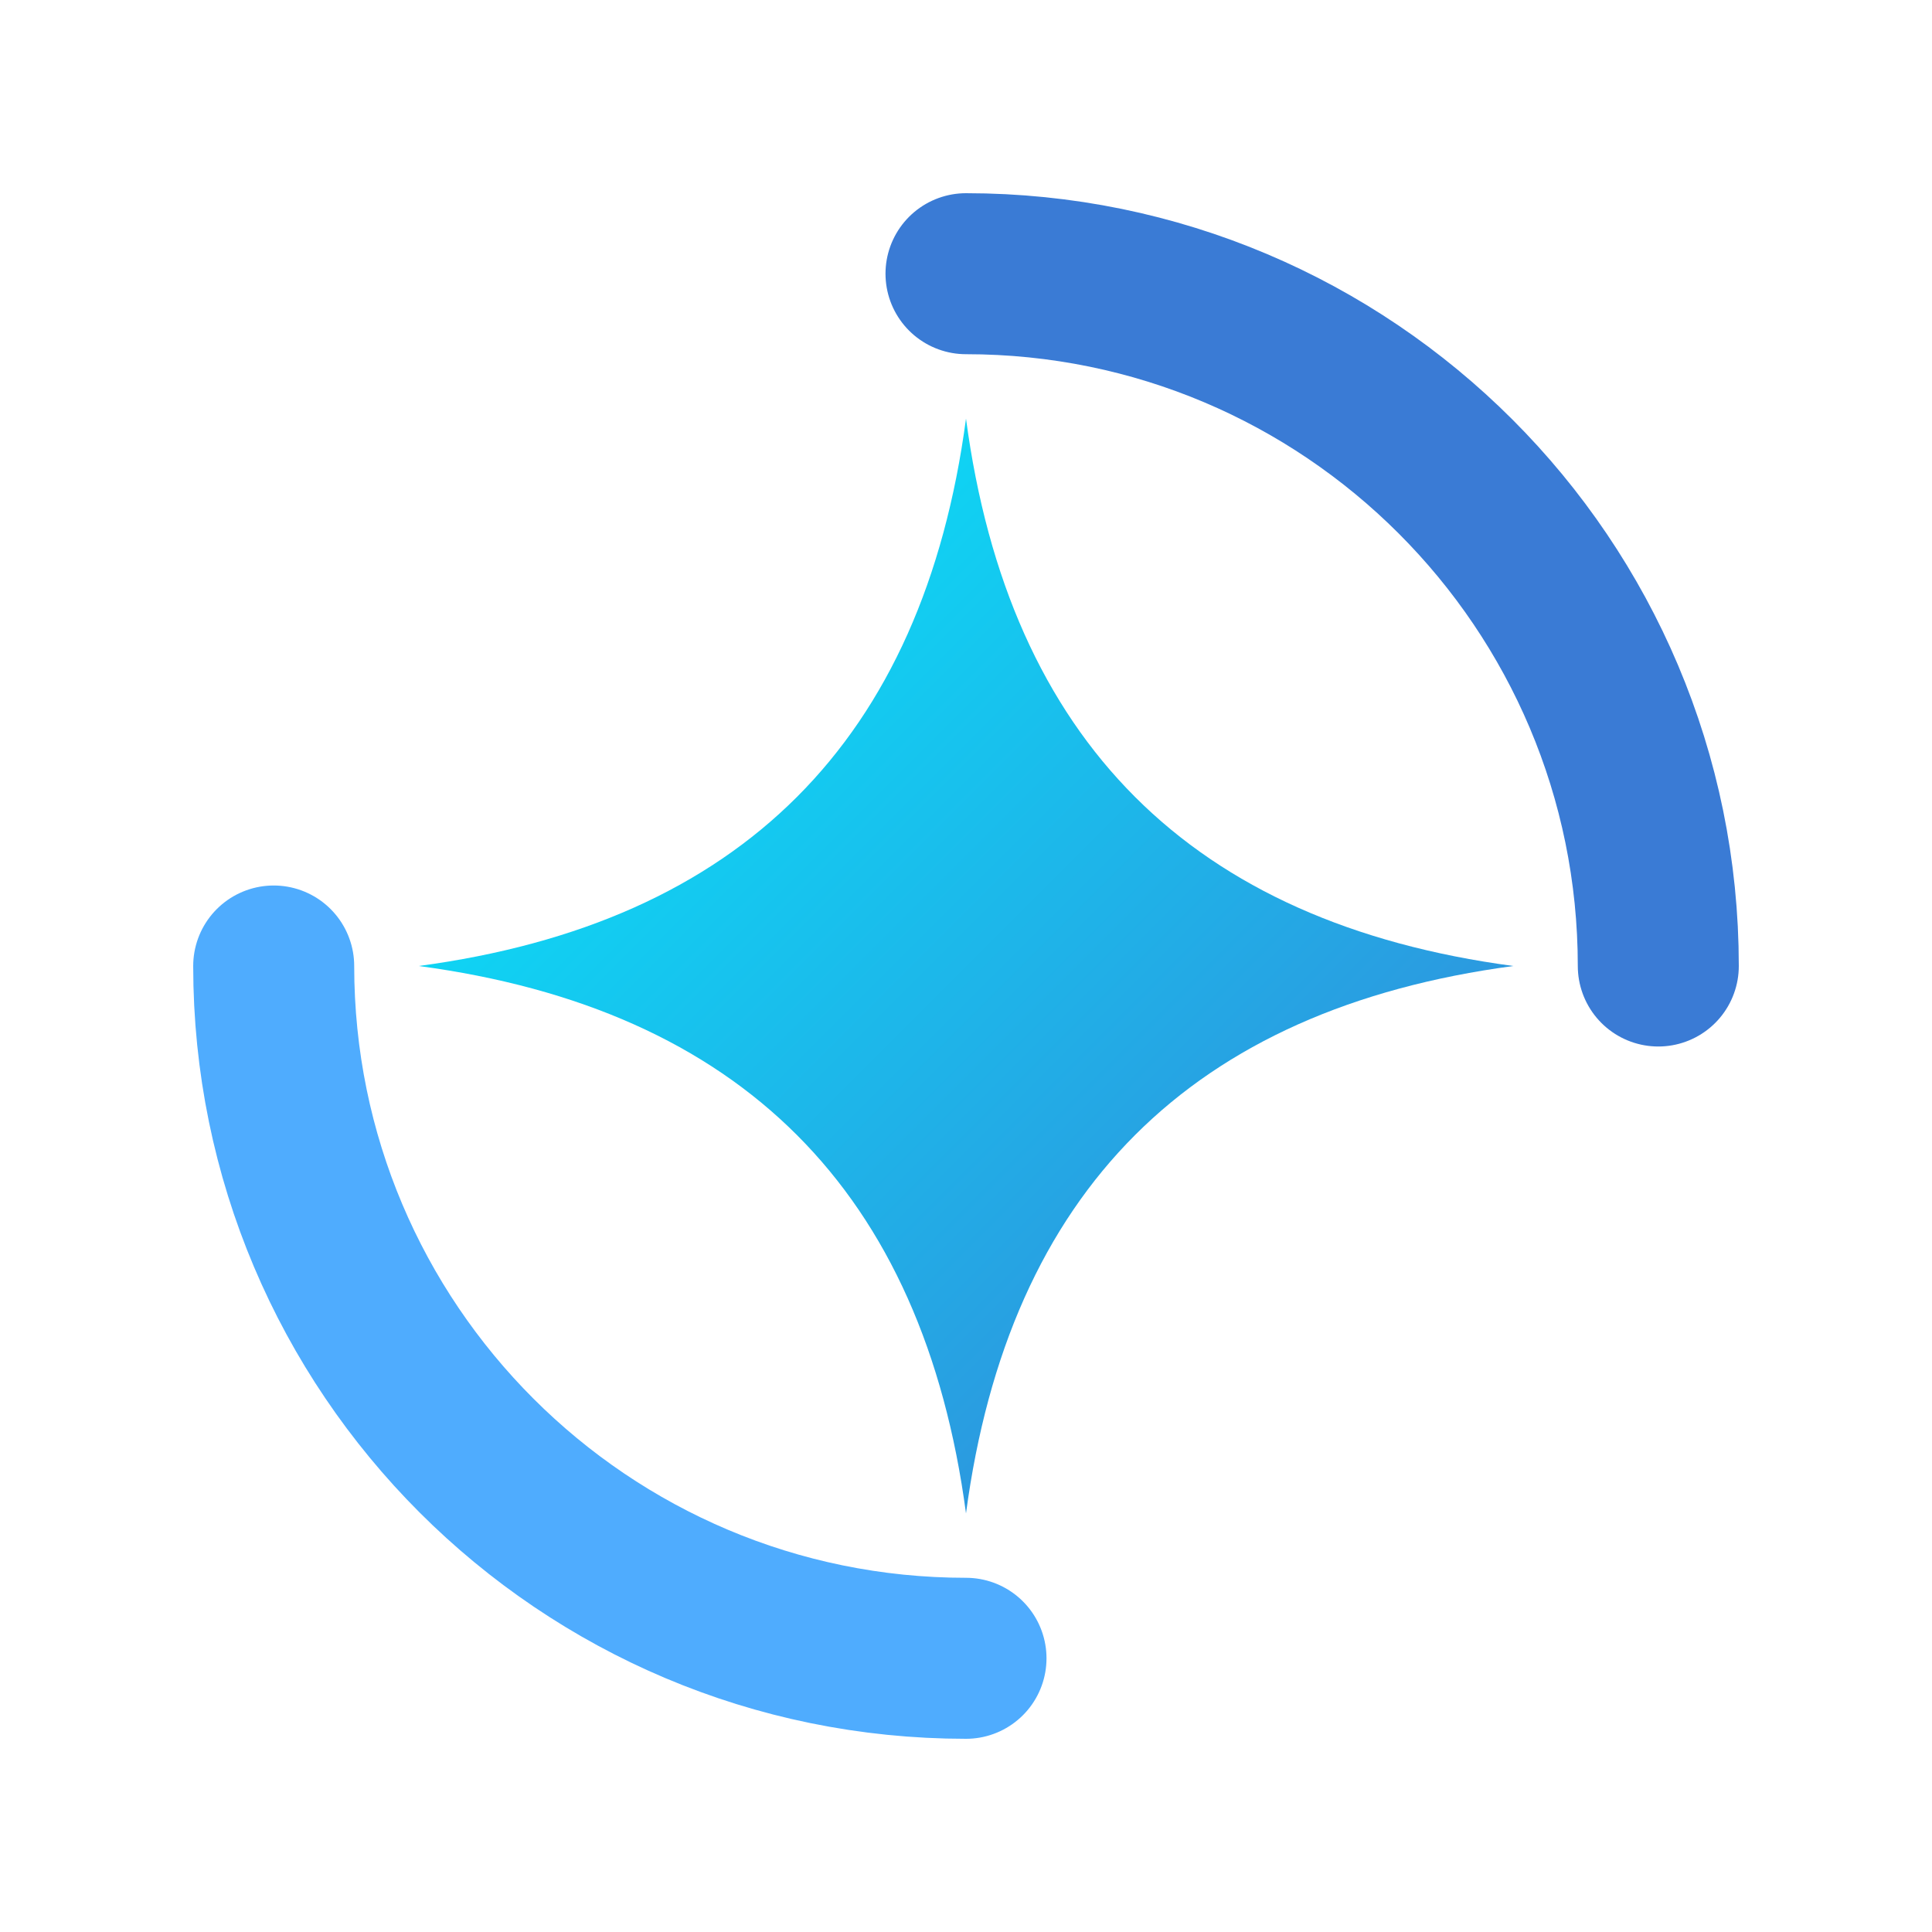
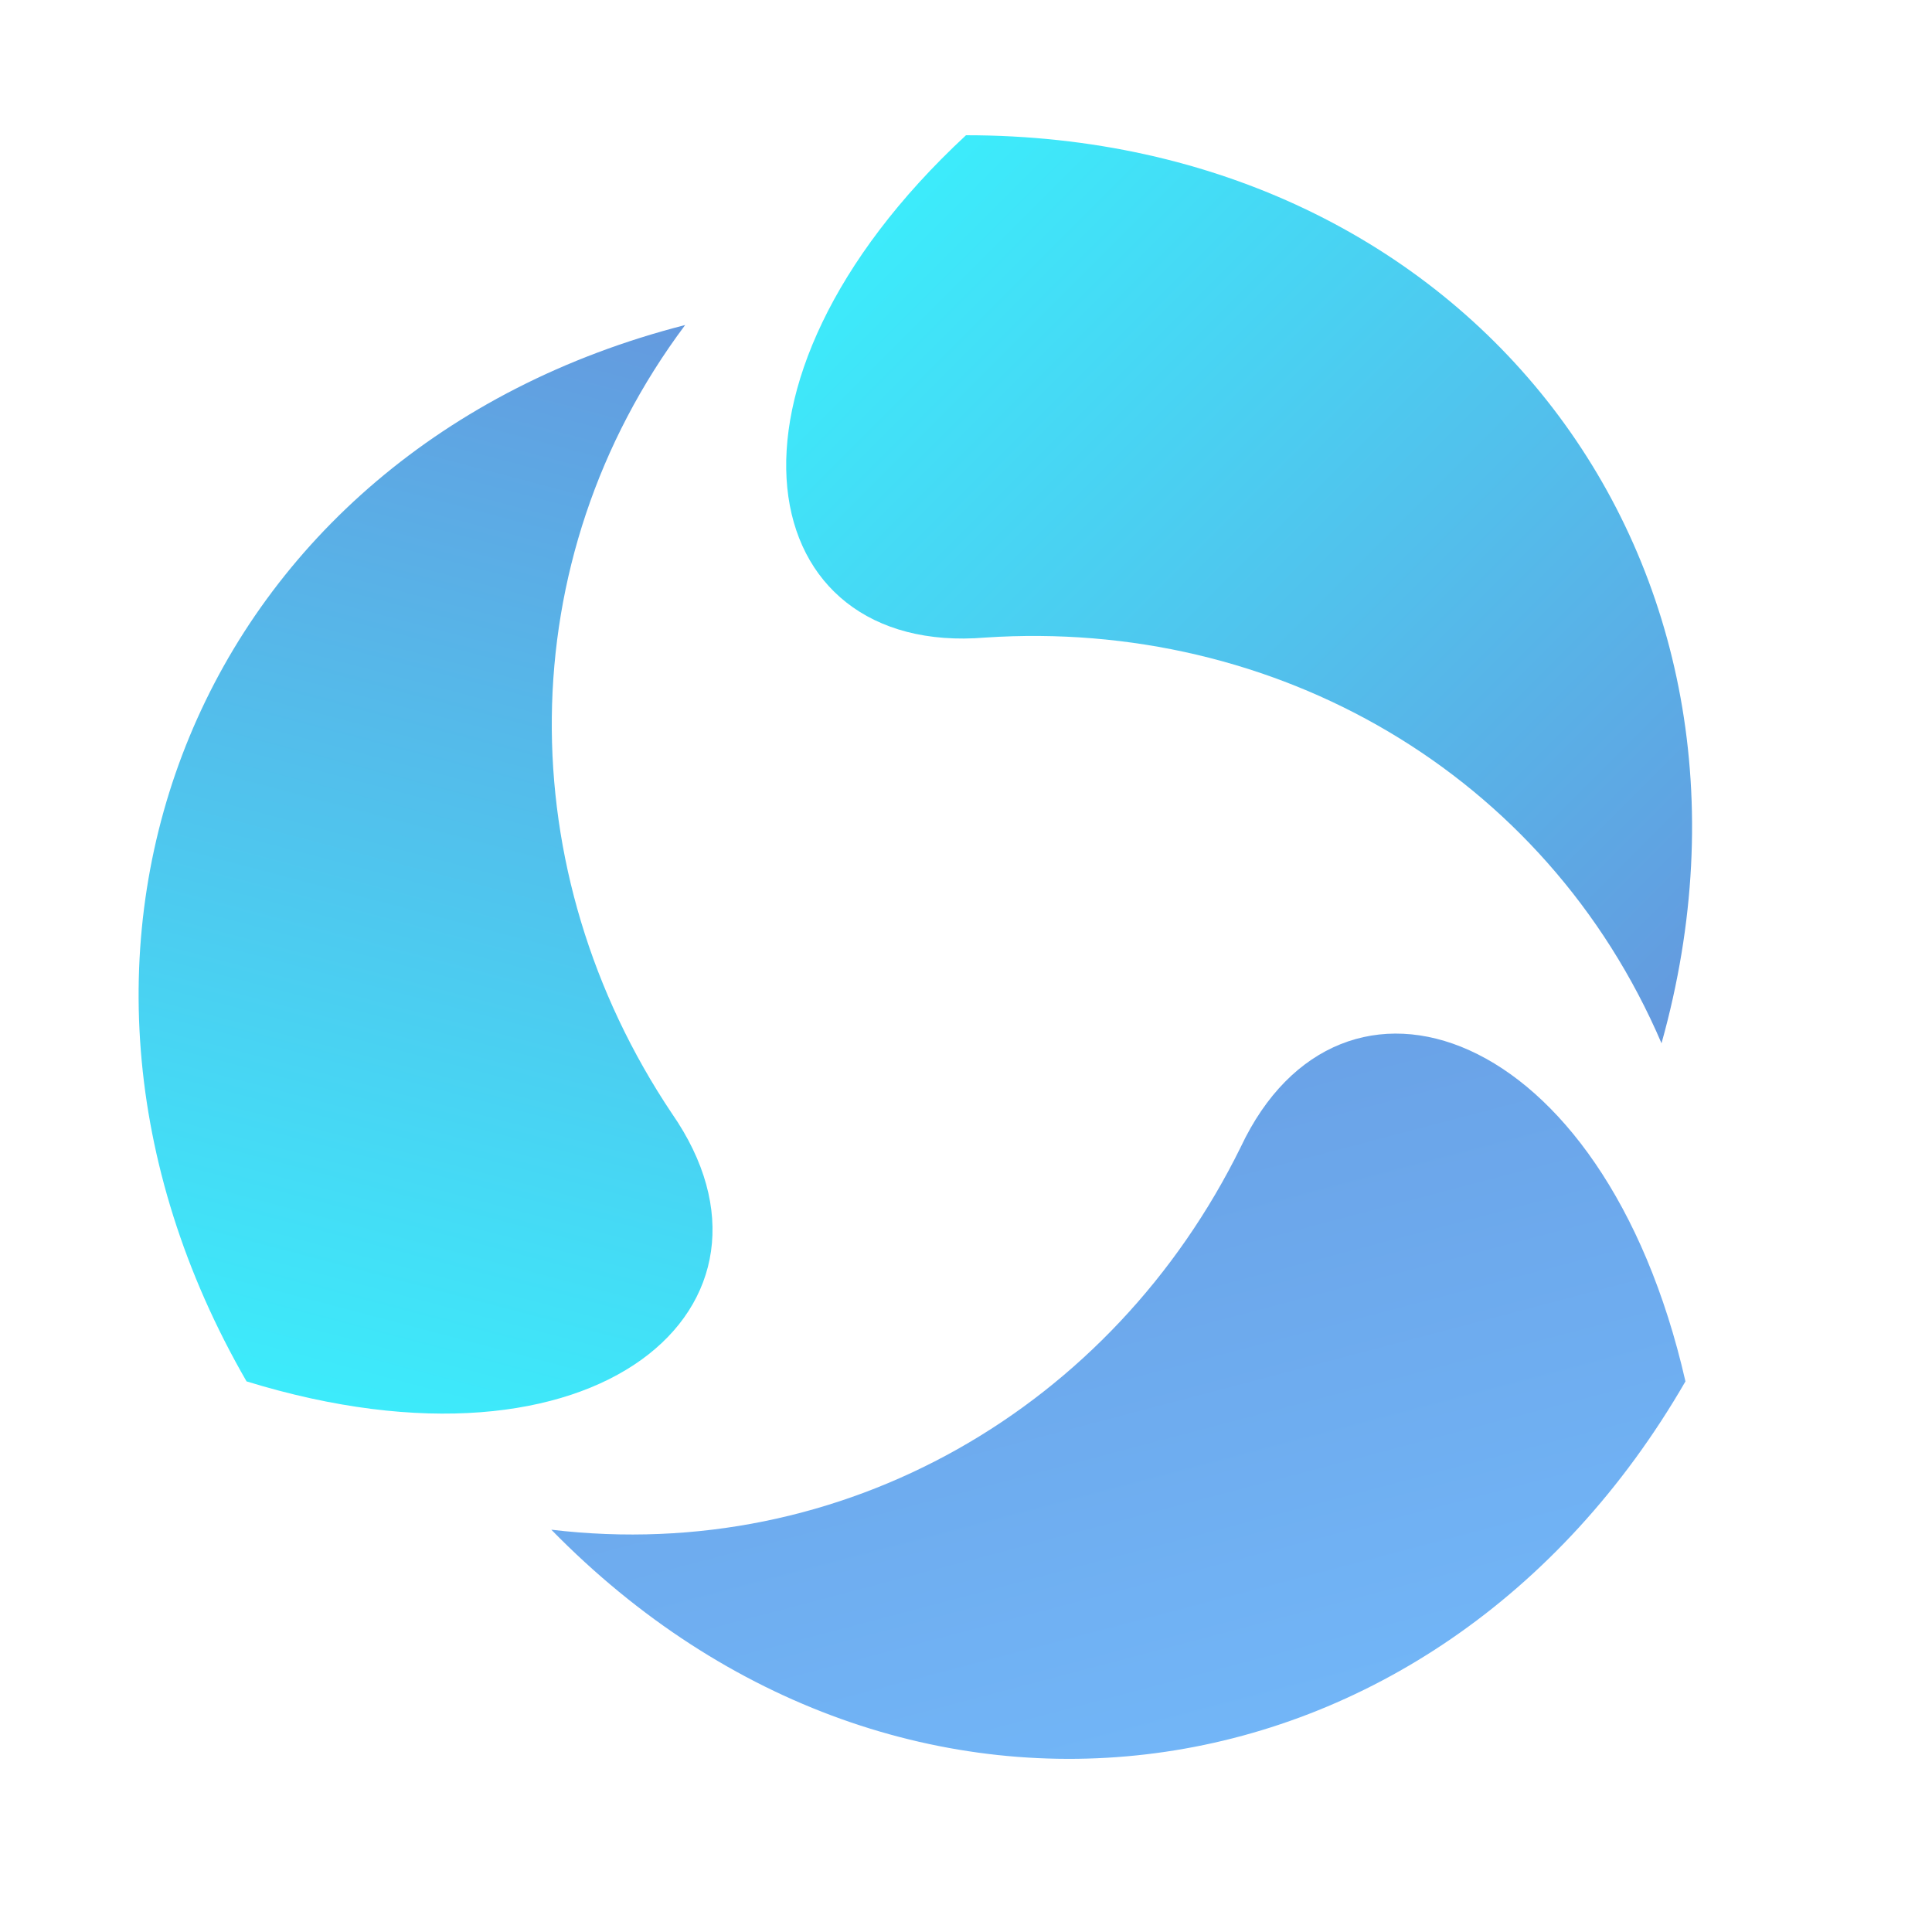
- <svg xmlns="http://www.w3.org/2000/svg" viewBox="0 0 240 240">
+ <svg xmlns="http://www.w3.org/2000/svg" viewBox="20 20 200 200">
  <defs>
    <linearGradient id="rs-logo-a" x1="0%" y1="0%" x2="100%" y2="100%">
      <stop offset="0%" stop-color="#00F2FE" />
      <stop offset="100%" stop-color="#3A7BD5" />
    </linearGradient>
+     <linearGradient id="rs-logo-b" x1="0%" y1="100%" x2="100%" y2="0%">
+       <stop offset="0%" stop-color="#3A7BD5" />
+       <stop offset="100%" stop-color="#4FACFE" />
+     </linearGradient>
  </defs>
-   <path d="M 120 34 A 86 86 0 0 1 206 120" fill="none" stroke="#3A7BD5" stroke-width="20" stroke-linecap="round" />
-   <path d="M 120 206 A 86 86 0 0 1 34 120" fill="none" stroke="#4FACFE" stroke-width="20" stroke-linecap="round" />
-   <path d="M 120 52 Q 128 112 188 120 Q 128 128 120 188 Q 112 128 52 120 Q 112 112 120 52 Z" fill="url(#rs-logo-a)" />
+   <path d="M 120 34 C 172 34, 206 78, 192 128 C 180 100, 152 84, 122 86 C 98 88, 92 60, 120 34 Z" fill="url(#rs-logo-a)" fill-opacity="0.78" />
+   <path d="M 120 34 C 172 34, 206 78, 192 128 C 180 100, 152 84, 122 86 C 98 88, 92 60, 120 34 Z" fill="url(#rs-logo-b)" fill-opacity="0.78" transform="rotate(120 120 120)" />
+   <path d="M 120 34 C 172 34, 206 78, 192 128 C 180 100, 152 84, 122 86 C 98 88, 92 60, 120 34 Z" fill="url(#rs-logo-a)" fill-opacity="0.78" transform="rotate(240 120 120)" />
</svg>
